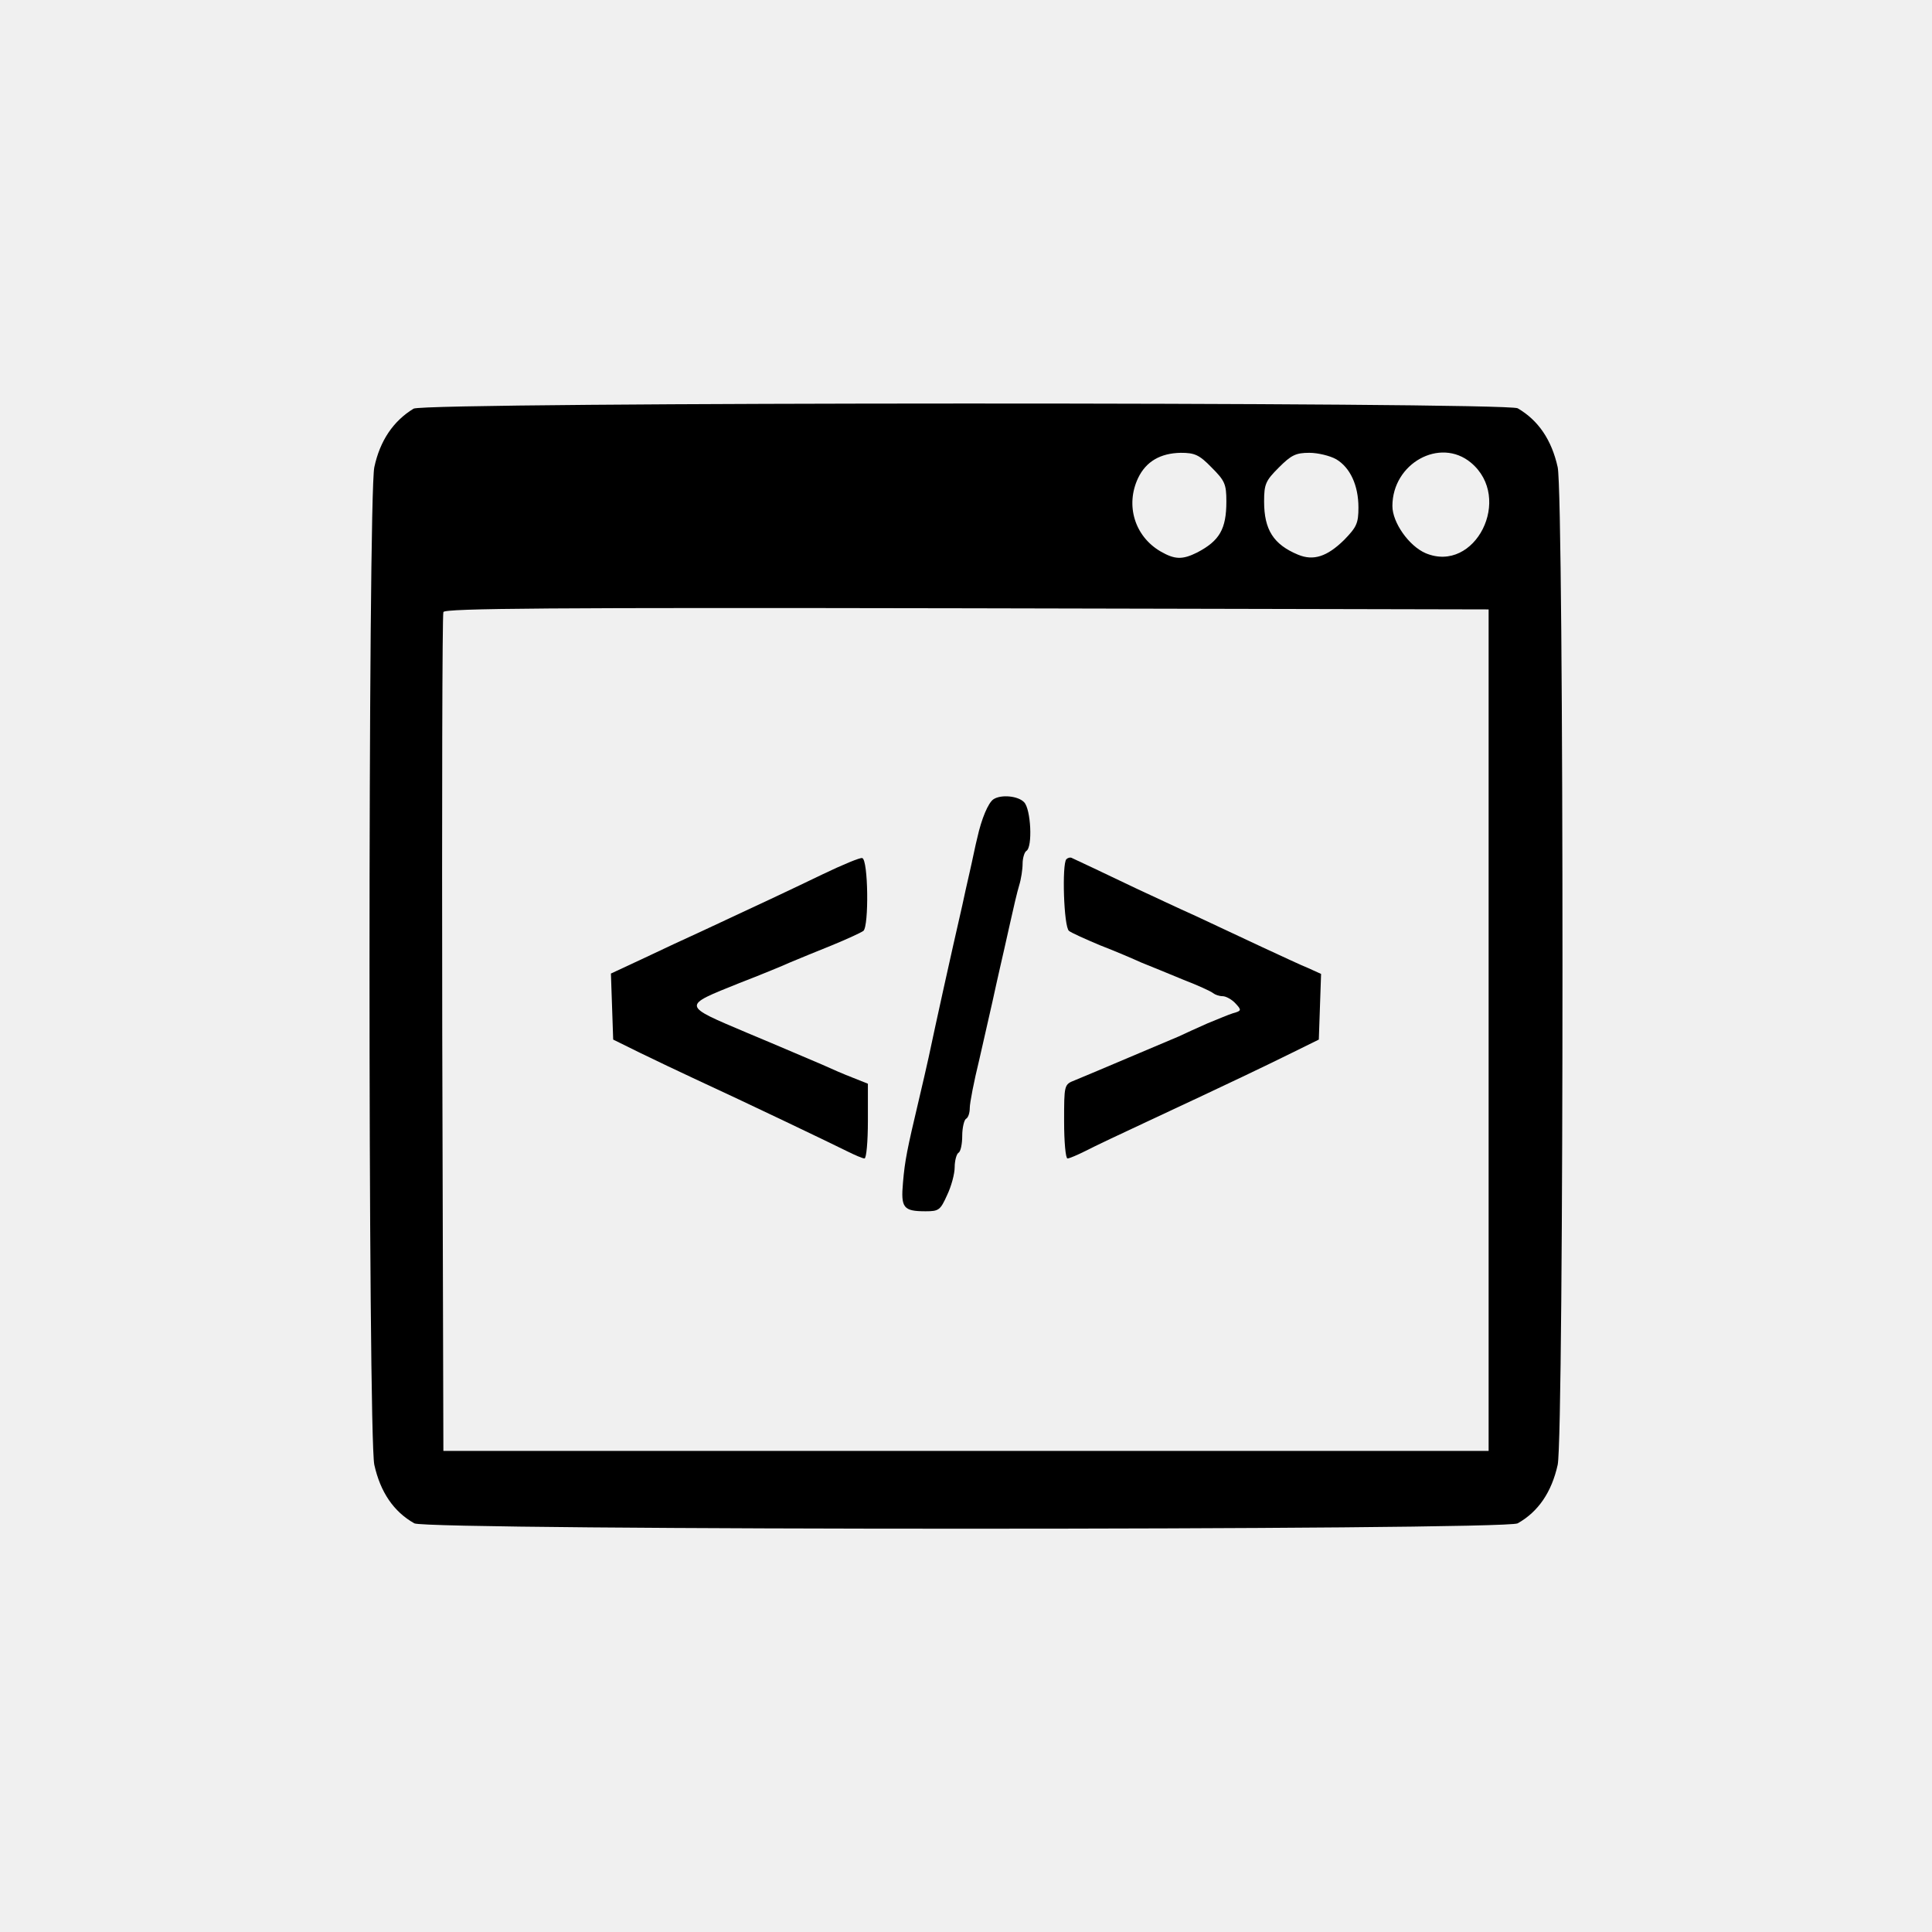
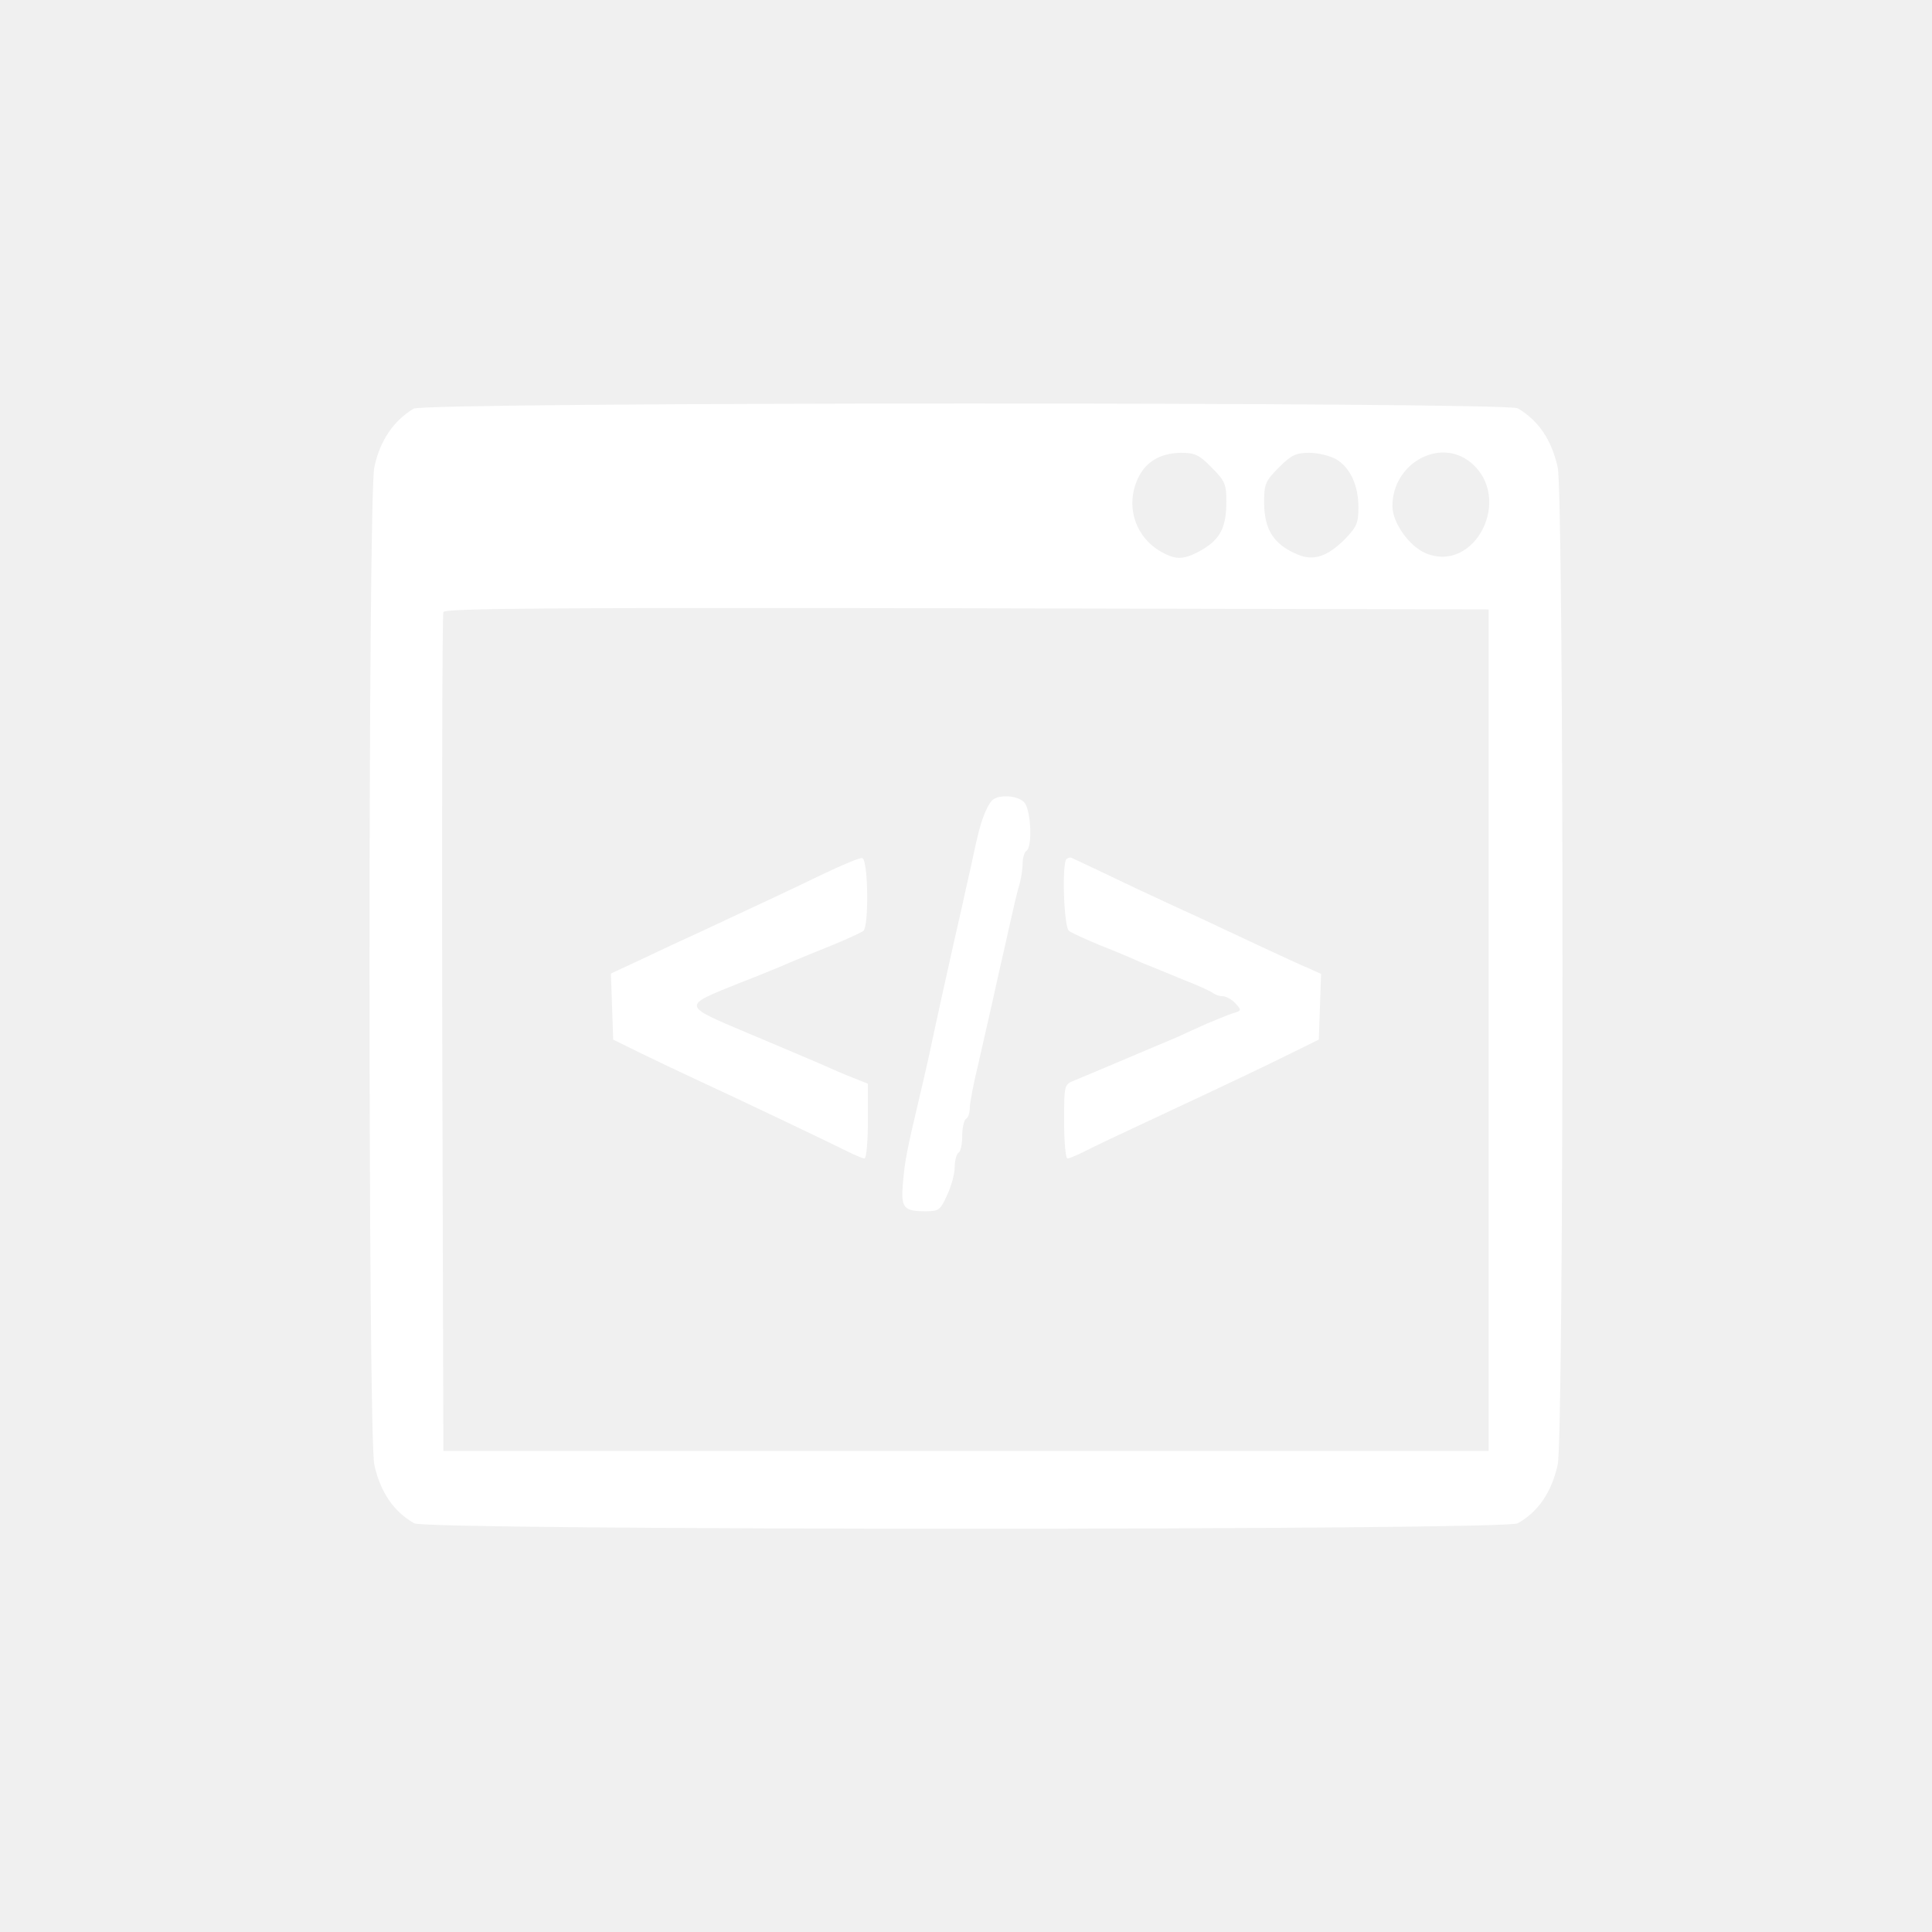
<svg xmlns="http://www.w3.org/2000/svg" version="1.0" width="512pt" height="512pt" viewBox="0 0 512 512" preserveAspectRatio="xMidYMid meet">
-   <g transform="translate(0,512) scale(0.1,-0.1)" fill="#000000" stroke="none">
+   <g transform="translate(0,512) scale(0.1,-0.1)" fill="#FFFFFF" stroke="none">
    <path d="M1096 4037 c-54 -33 -89 -85 -104 -155 -17 -77 -17 -2567 0 -2644 16 -72 51 -124 106 -155 32 -19 2892 -19 2924 0 55 31 90 83 106 155 17 77 17 2567 0 2644 -16 72 -51 124 -106 156 -31 17 -2897 17 -2926 -1z m2115 -156 c35 -35 39 -44 39 -90 0 -73 -18 -104 -77 -135 -40 -20 -60 -19 -98 3 -68 40 -93 122 -59 194 21 44 59 66 113 67 37 0 49 -5 82 -39z m330 22 c37 -22 59 -69 59 -128 0 -42 -5 -52 -38 -86 -45 -44 -81 -56 -122 -39 -65 27 -90 66 -90 141 0 46 4 55 39 90 33 33 45 39 81 39 23 0 55 -8 71 -17z m357 -9 c113 -94 11 -295 -120 -240 -44 19 -88 81 -88 125 0 113 126 183 208 115z m47 -1504 l0 -1115 -1385 0 -1385 0 -3 1105 c-1 608 0 1111 3 1118 3 10 286 12 1387 10 l1383 -3 0 -1115z" />
    <path d="M2633 3002 c-14 -9 -32 -52 -43 -102 -5 -19 -13 -60 -20 -90 -7 -30 -16 -71 -20 -90 -31 -135 -70 -312 -89 -402 -5 -24 -17 -74 -26 -113 -31 -131 -37 -160 -42 -219 -6 -67 1 -76 60 -76 35 0 39 3 57 43 11 23 20 56 20 74 0 17 5 35 10 38 6 3 10 24 10 45 0 21 5 42 10 45 6 3 10 16 10 29 0 13 11 70 25 127 13 57 29 127 35 154 6 28 15 68 20 90 5 22 17 74 26 115 9 41 20 88 25 104 5 16 9 42 9 57 0 15 5 31 10 34 17 10 12 111 -6 129 -16 17 -61 21 -81 8z" />
    <path d="M2180 2803 c-89 -43 -181 -86 -325 -153 -33 -15 -100 -46 -148 -69 l-88 -41 3 -87 3 -88 71 -35 c39 -19 104 -50 145 -69 143 -66 364 -172 402 -191 22 -11 43 -20 48 -20 5 0 9 45 9 99 l0 99 -40 16 c-21 8 -58 24 -82 35 -24 10 -112 48 -196 83 -177 75 -176 71 -22 133 52 20 113 45 135 55 22 9 72 30 110 45 39 16 76 33 83 38 15 12 13 189 -3 193 -5 2 -53 -18 -105 -43z" />
    <path d="M2826 2843 c-12 -12 -7 -180 7 -190 6 -5 44 -22 82 -38 39 -15 88 -36 110 -46 22 -9 72 -29 110 -45 39 -15 74 -31 80 -36 5 -4 16 -8 25 -8 9 0 25 -9 34 -19 17 -18 16 -20 -6 -26 -13 -4 -43 -17 -68 -27 -25 -11 -60 -27 -77 -35 -34 -14 -226 -96 -275 -116 -28 -11 -28 -12 -28 -109 0 -54 4 -98 9 -98 5 0 26 9 48 20 21 11 97 47 168 80 225 105 306 144 379 180 l71 35 3 87 3 87 -33 15 c-18 7 -73 33 -123 56 -49 23 -128 60 -175 82 -47 21 -119 55 -160 74 -77 37 -160 76 -171 81 -3 1 -9 0 -13 -4z" />
  </g>
</svg>
